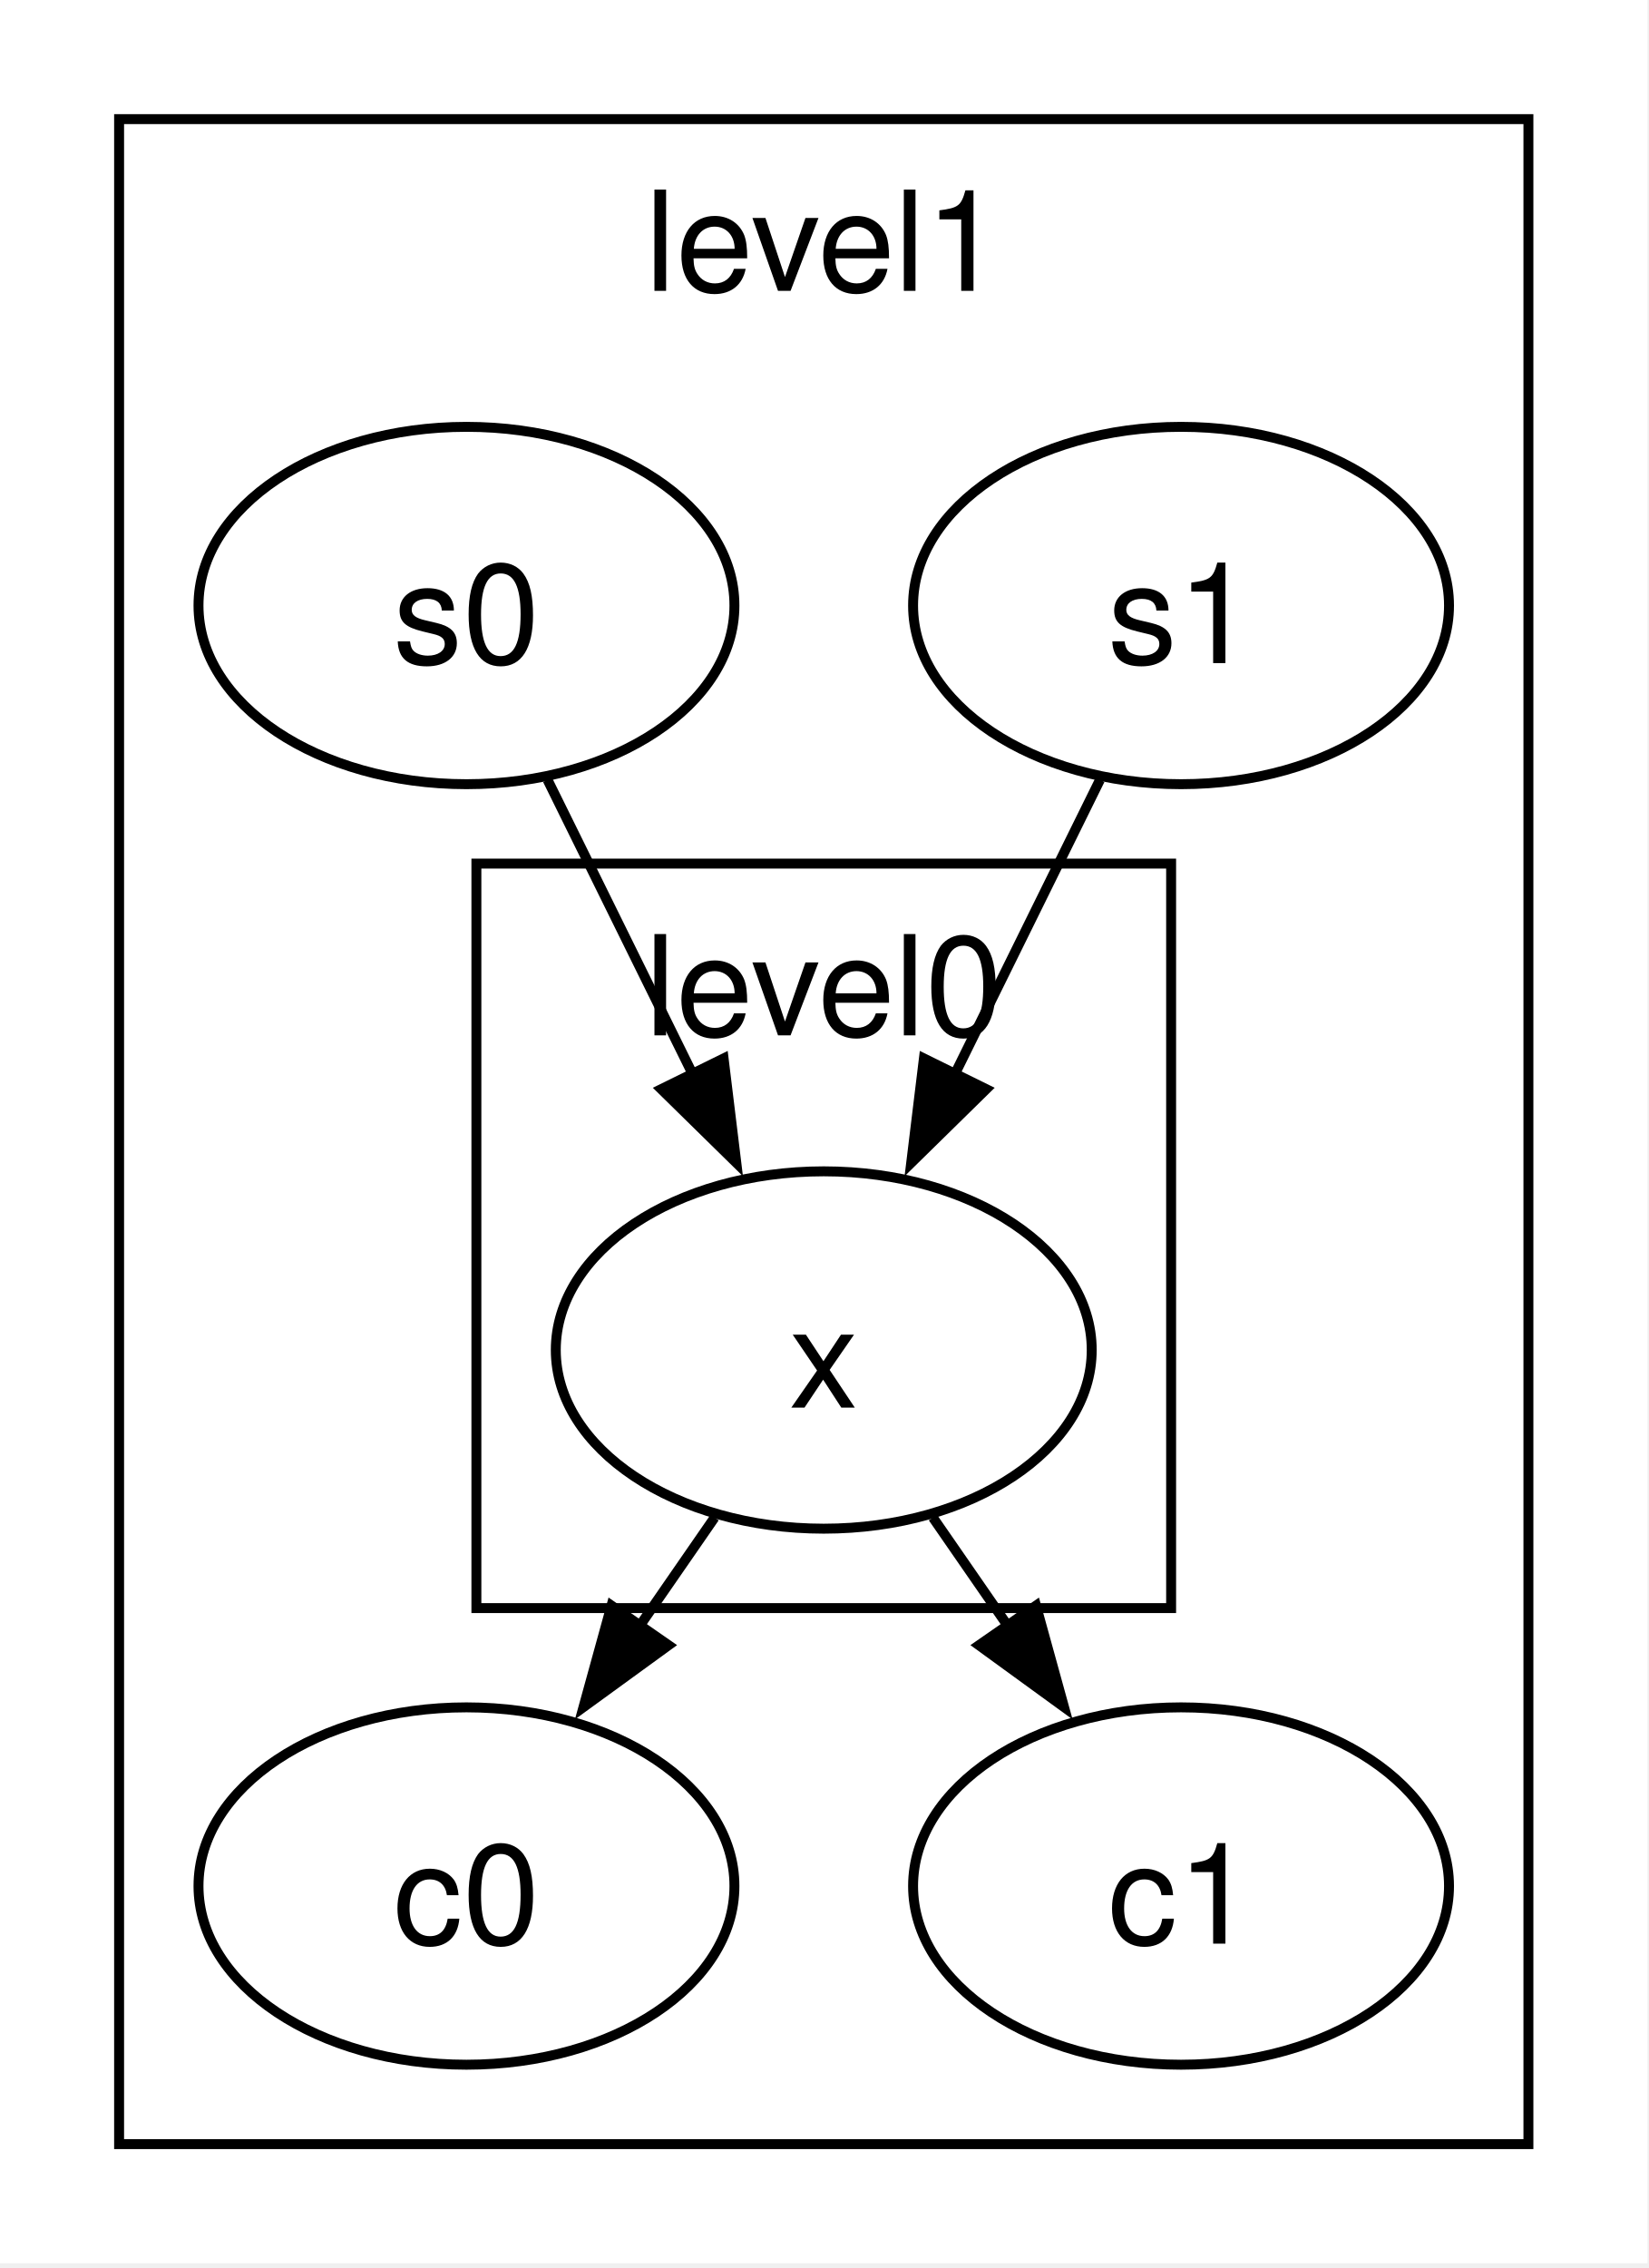
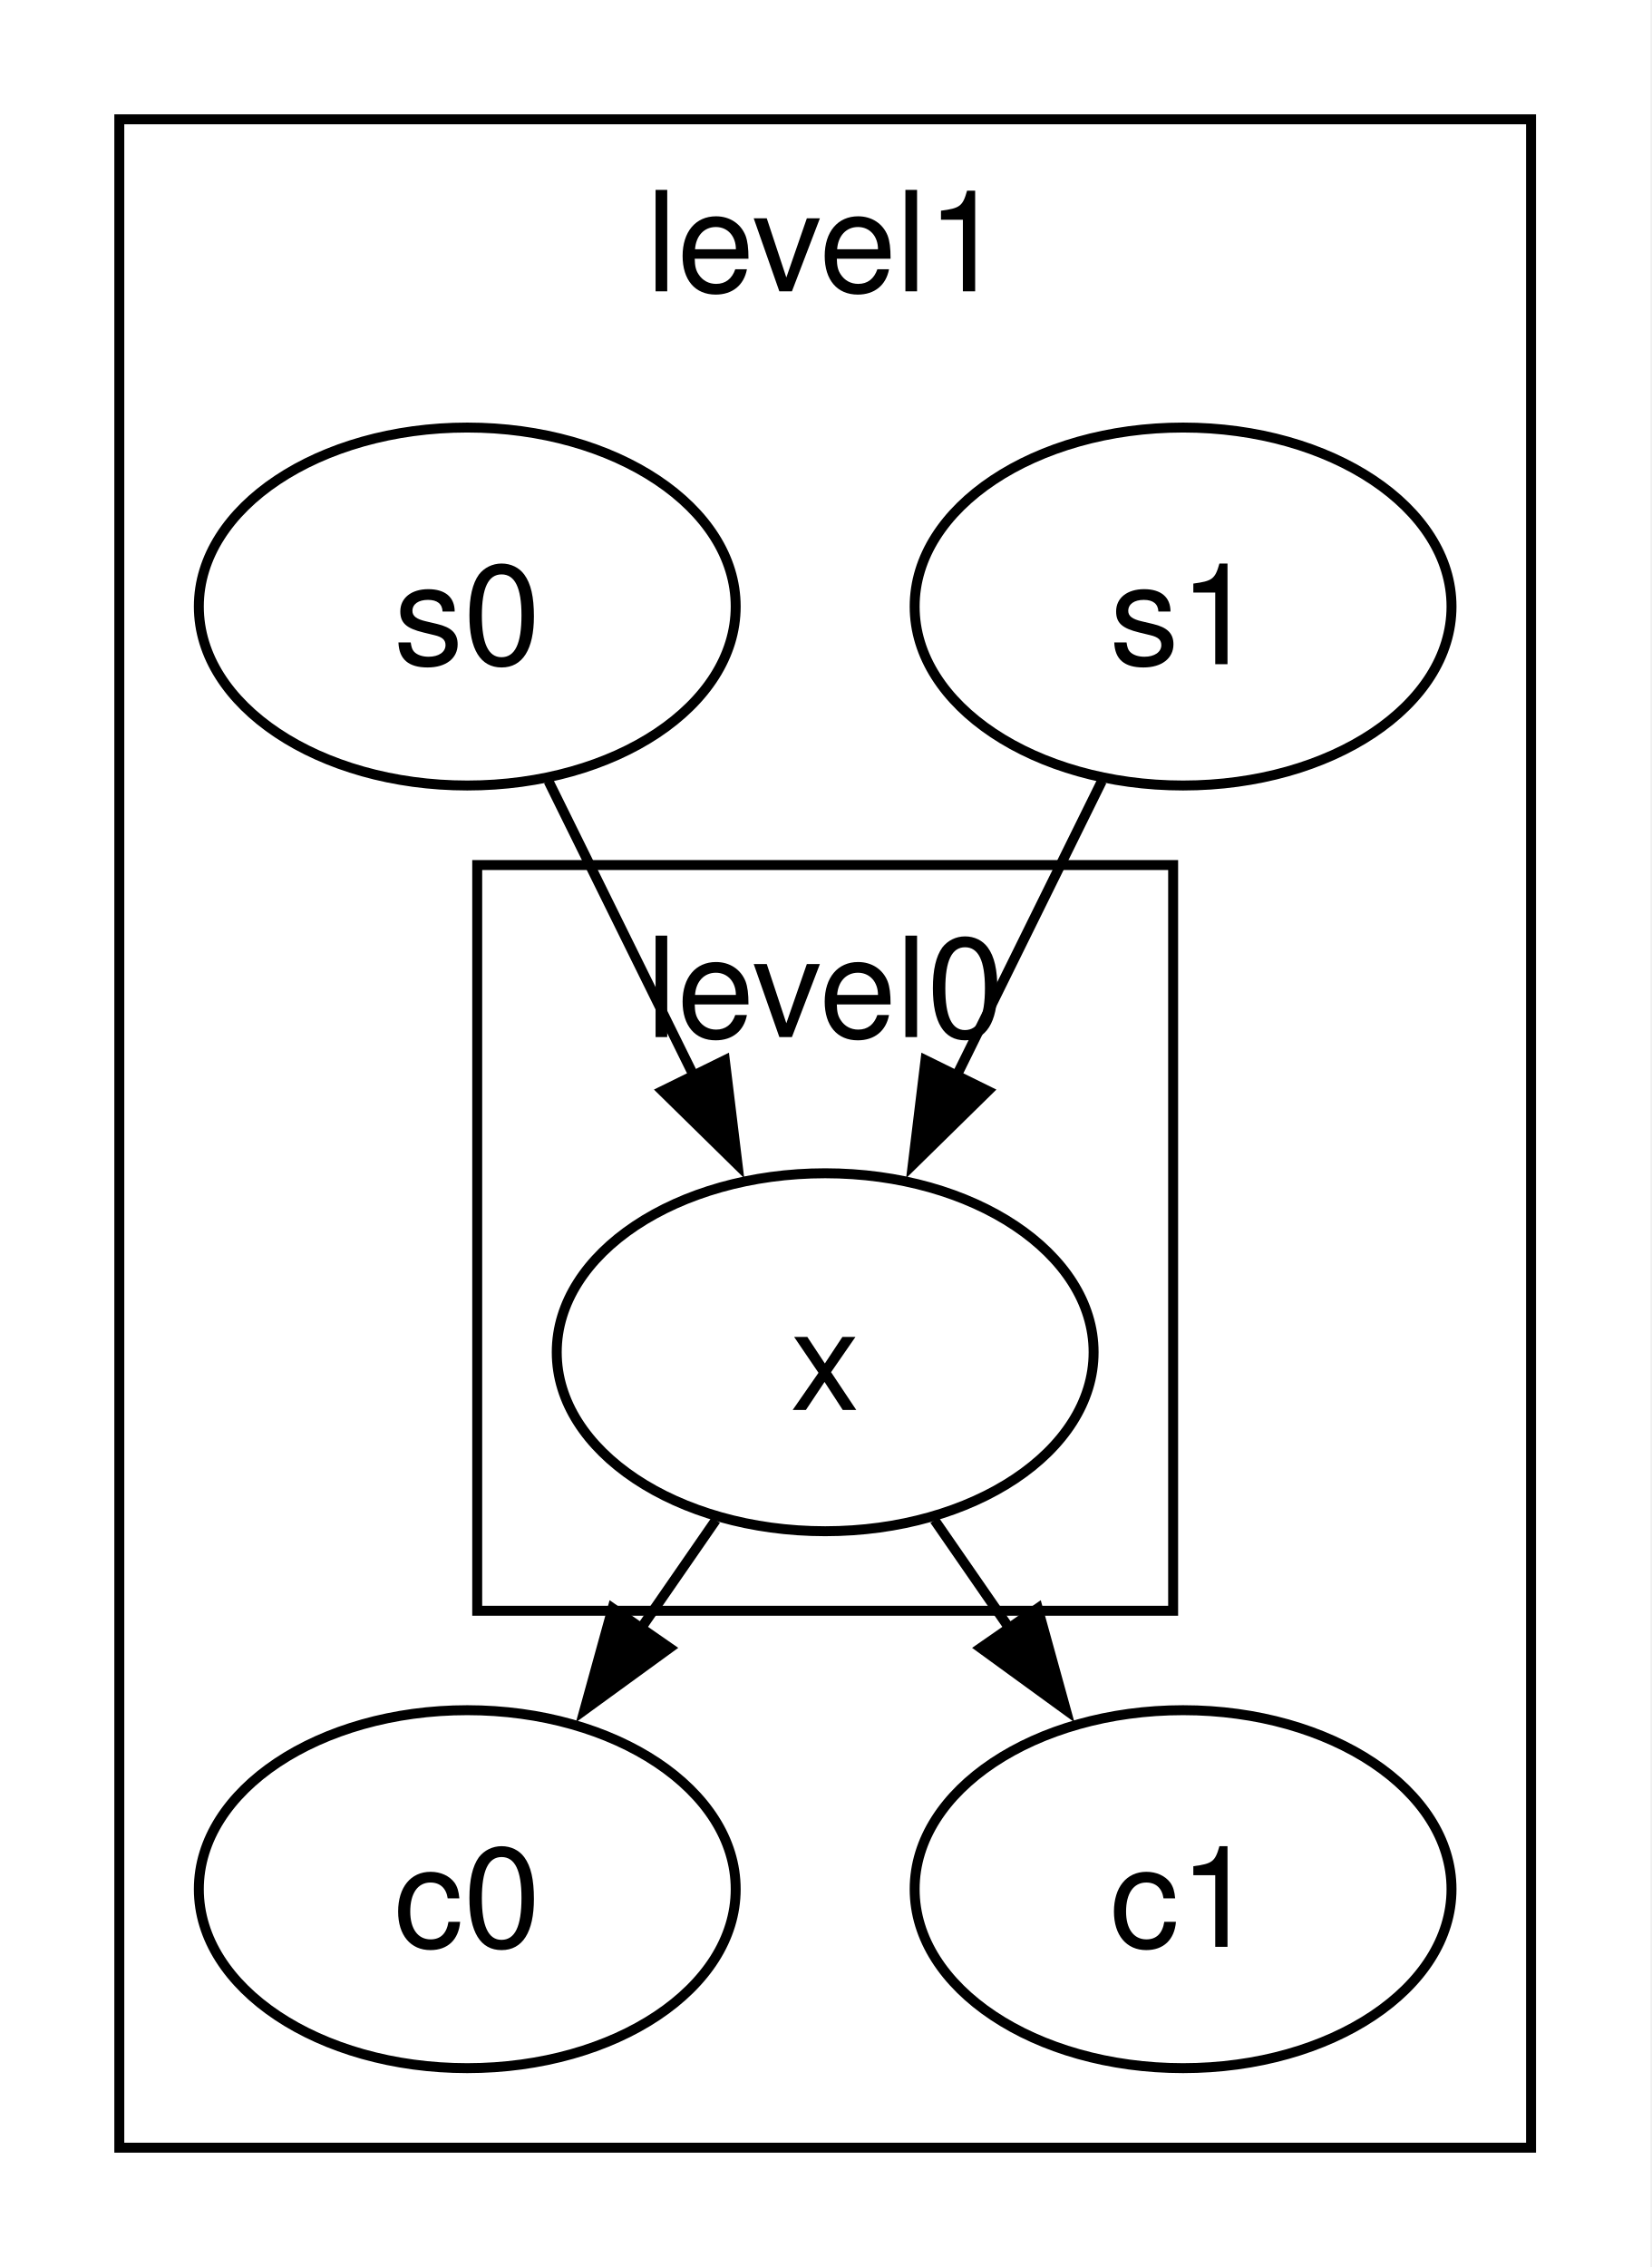
- <svg xmlns="http://www.w3.org/2000/svg" width="173pt" height="238pt" viewBox="0.00 0.00 173 238">
-   <g id="graph0" class="graph" transform="scale(1.04167 1.04167) rotate(0) translate(4 224)">
+ <svg xmlns="http://www.w3.org/2000/svg" width="692pt" height="950pt" viewBox="0.00 0.00 692 950">
+   <g id="graph0" class="graph" transform="scale(4.16667 4.16667) rotate(0) translate(4 224)">
    <polygon fill="white" stroke="none" points="-4,4 -4,-224 162,-224 162,4 -4,4" />
    <g id="clust1" class="cluster">
      <polygon fill="none" stroke="black" points="8,-8 8,-212 150,-212 150,-8 8,-8" />
      <text text-anchor="middle" x="79" y="-194.7" font-family="Helvetica,Arial,sans-serif" font-size="14.00">level1</text>
    </g>
    <g id="clust2" class="cluster">
      <polygon fill="none" stroke="black" points="44,-62 44,-137 114,-137 114,-62 44,-62" />
      <text text-anchor="middle" x="79" y="-119.7" font-family="Helvetica,Arial,sans-serif" font-size="14.00">level0</text>
    </g>
    <g id="node1" class="node">
      <ellipse fill="none" stroke="black" cx="115" cy="-163" rx="27" ry="18" />
      <text text-anchor="middle" x="115" y="-157.2" font-family="Helvetica,Arial,sans-serif" font-size="14.00">s1</text>
    </g>
    <g id="node5" class="node">
      <ellipse fill="none" stroke="black" cx="79" cy="-88" rx="27" ry="18" />
      <text text-anchor="middle" x="79" y="-82.2" font-family="Helvetica,Arial,sans-serif" font-size="14.00">x</text>
    </g>
    <g id="edge1" class="edge">
      <path fill="none" stroke="black" d="M106.83,-145.44C102.5,-136.66 97.08,-125.67 92.18,-115.73" />
      <polygon fill="black" stroke="black" points="95.37,-114.28 87.81,-106.86 89.09,-117.37 95.37,-114.28" />
    </g>
    <g id="node2" class="node">
      <ellipse fill="none" stroke="black" cx="43" cy="-163" rx="27" ry="18" />
      <text text-anchor="middle" x="43" y="-157.2" font-family="Helvetica,Arial,sans-serif" font-size="14.00">s0</text>
    </g>
    <g id="edge2" class="edge">
      <path fill="none" stroke="black" d="M51.17,-145.44C55.5,-136.66 60.92,-125.67 65.82,-115.73" />
      <polygon fill="black" stroke="black" points="68.91,-117.37 70.19,-106.86 62.63,-114.28 68.91,-117.37" />
    </g>
    <g id="node3" class="node">
      <ellipse fill="none" stroke="black" cx="43" cy="-34" rx="27" ry="18" />
      <text text-anchor="middle" x="43" y="-28.2" font-family="Helvetica,Arial,sans-serif" font-size="14.00">c0</text>
    </g>
    <g id="node4" class="node">
      <ellipse fill="none" stroke="black" cx="115" cy="-34" rx="27" ry="18" />
      <text text-anchor="middle" x="115" y="-28.2" font-family="Helvetica,Arial,sans-serif" font-size="14.00">c1</text>
    </g>
    <g id="edge3" class="edge">
      <path fill="none" stroke="black" d="M68,-71.12C65.56,-67.59 62.91,-63.77 60.29,-59.97" />
      <polygon fill="black" stroke="black" points="63.36,-58.26 54.79,-52.03 57.61,-62.25 63.36,-58.26" />
    </g>
    <g id="edge4" class="edge">
      <path fill="none" stroke="black" d="M90,-71.12C92.44,-67.59 95.09,-63.77 97.71,-59.97" />
      <polygon fill="black" stroke="black" points="100.39,-62.25 103.21,-52.03 94.64,-58.26 100.39,-62.25" />
    </g>
  </g>
</svg>
